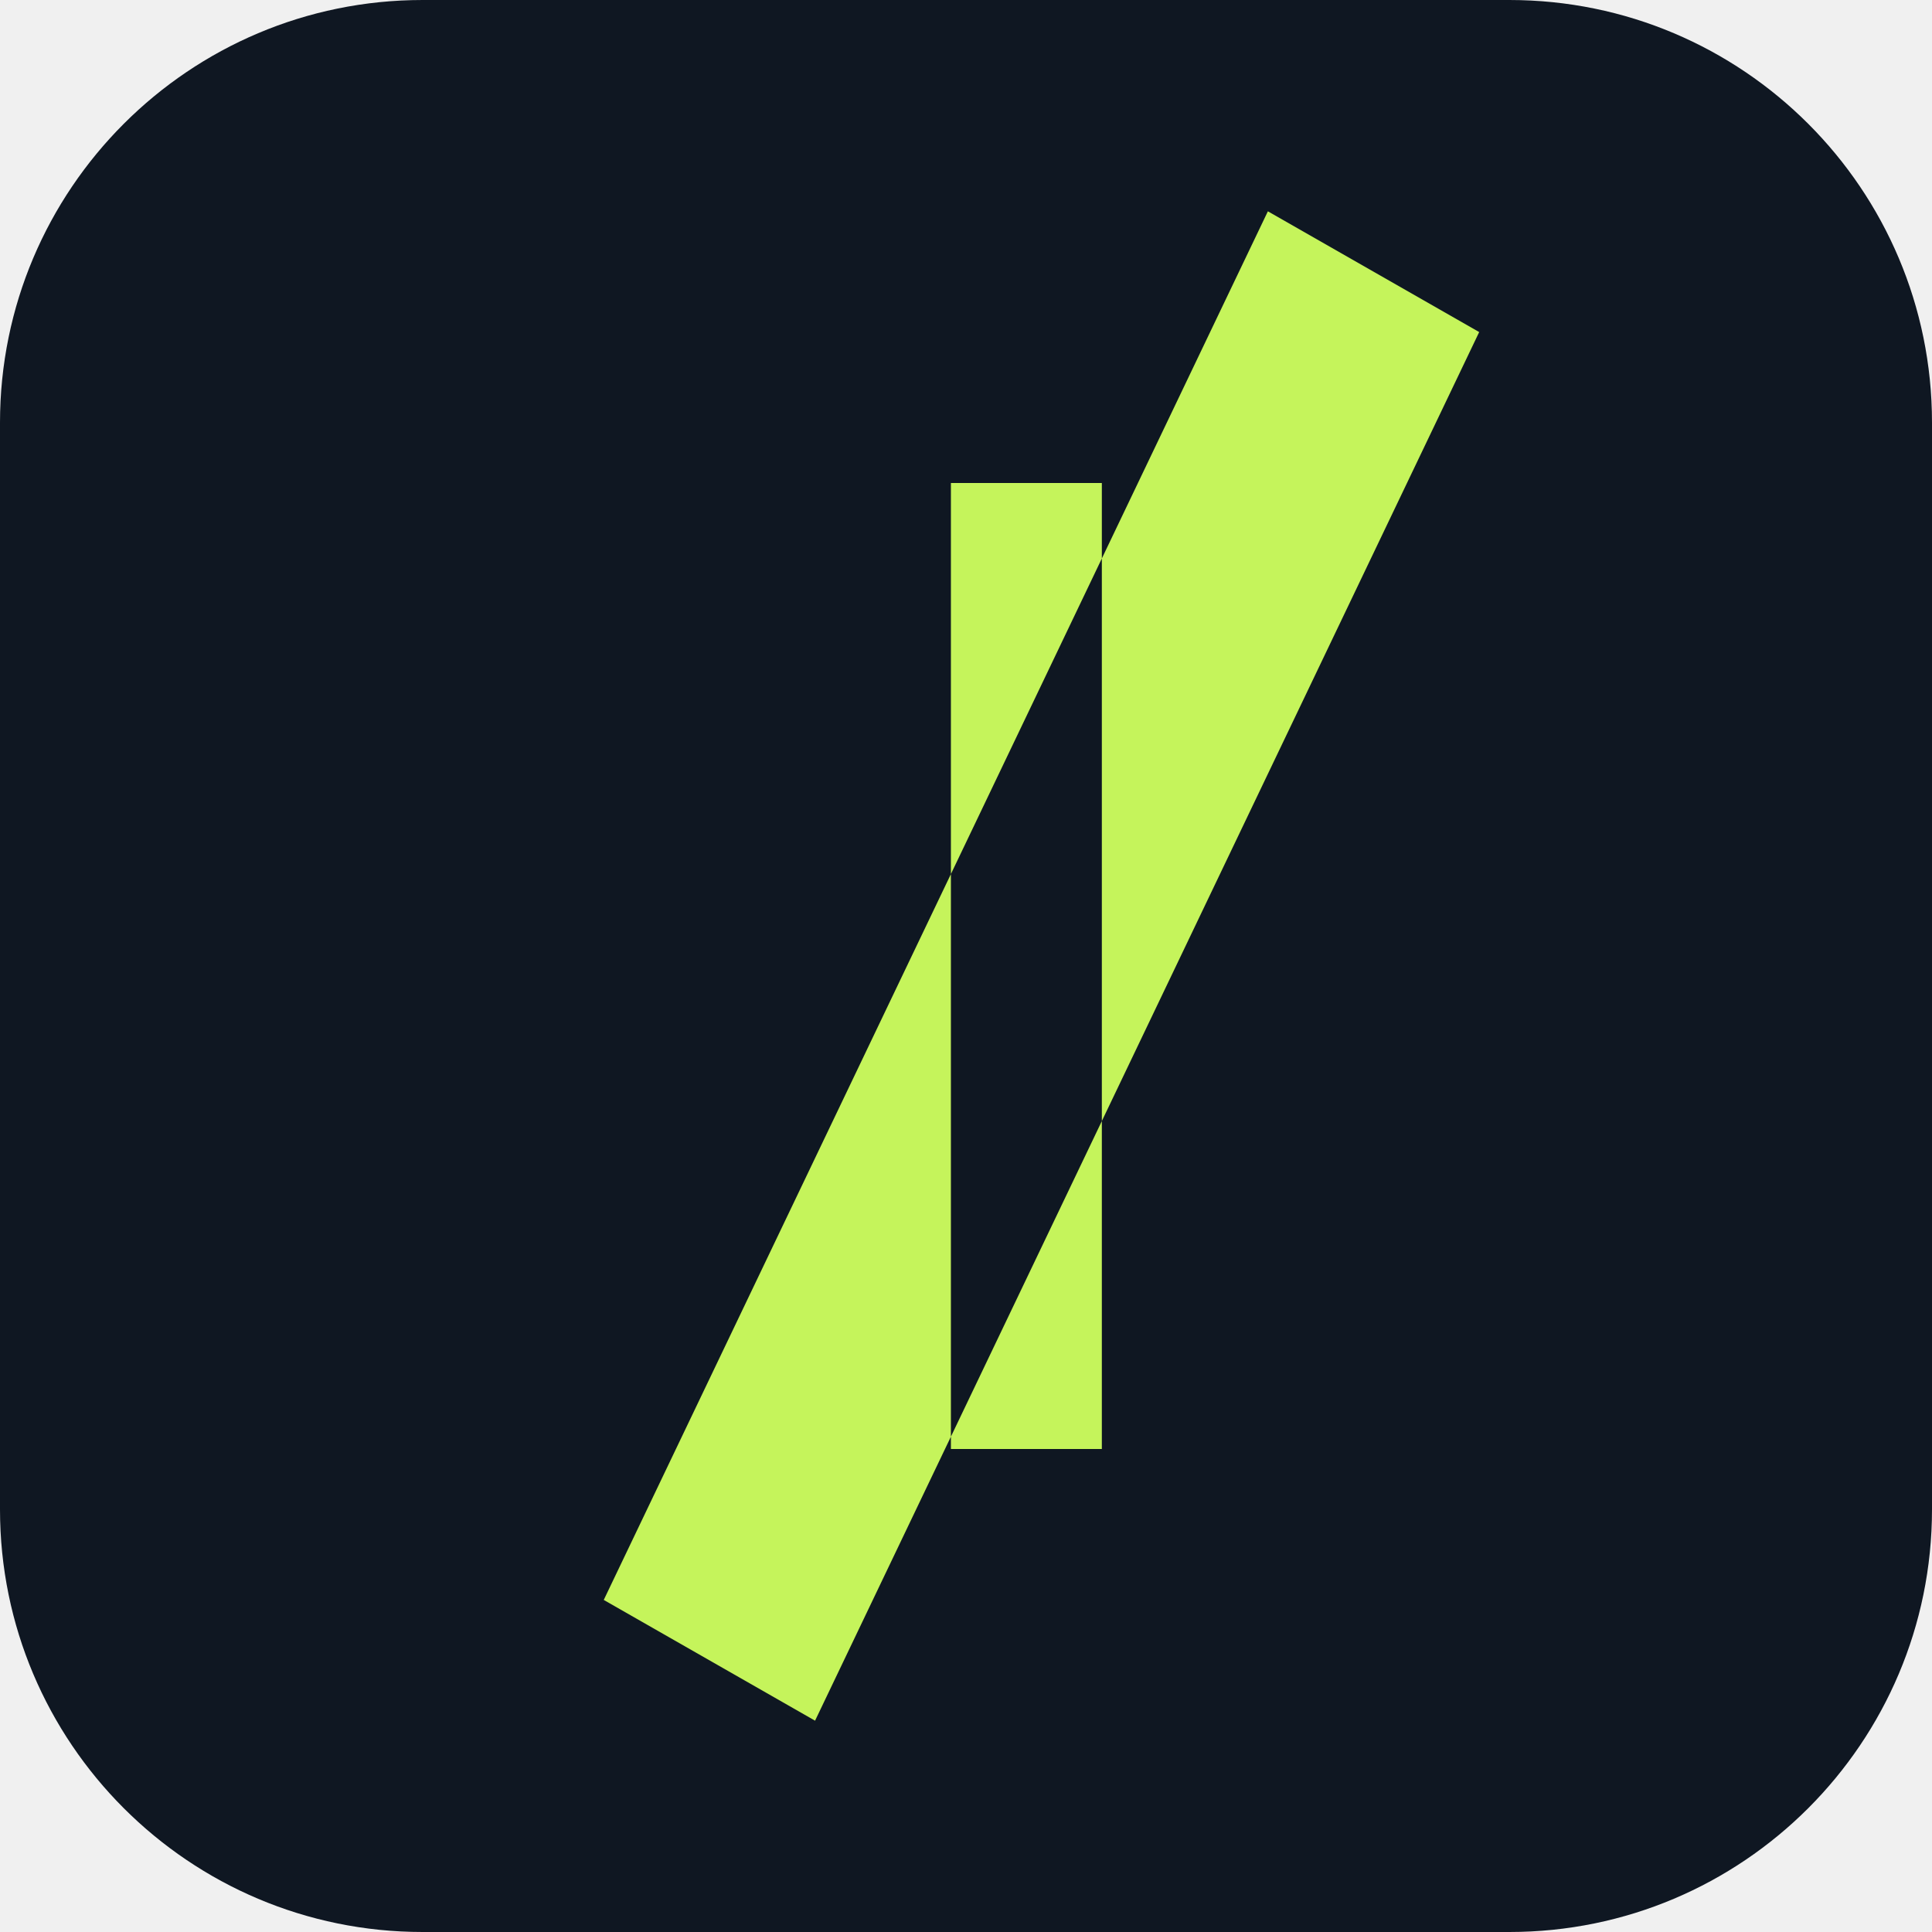
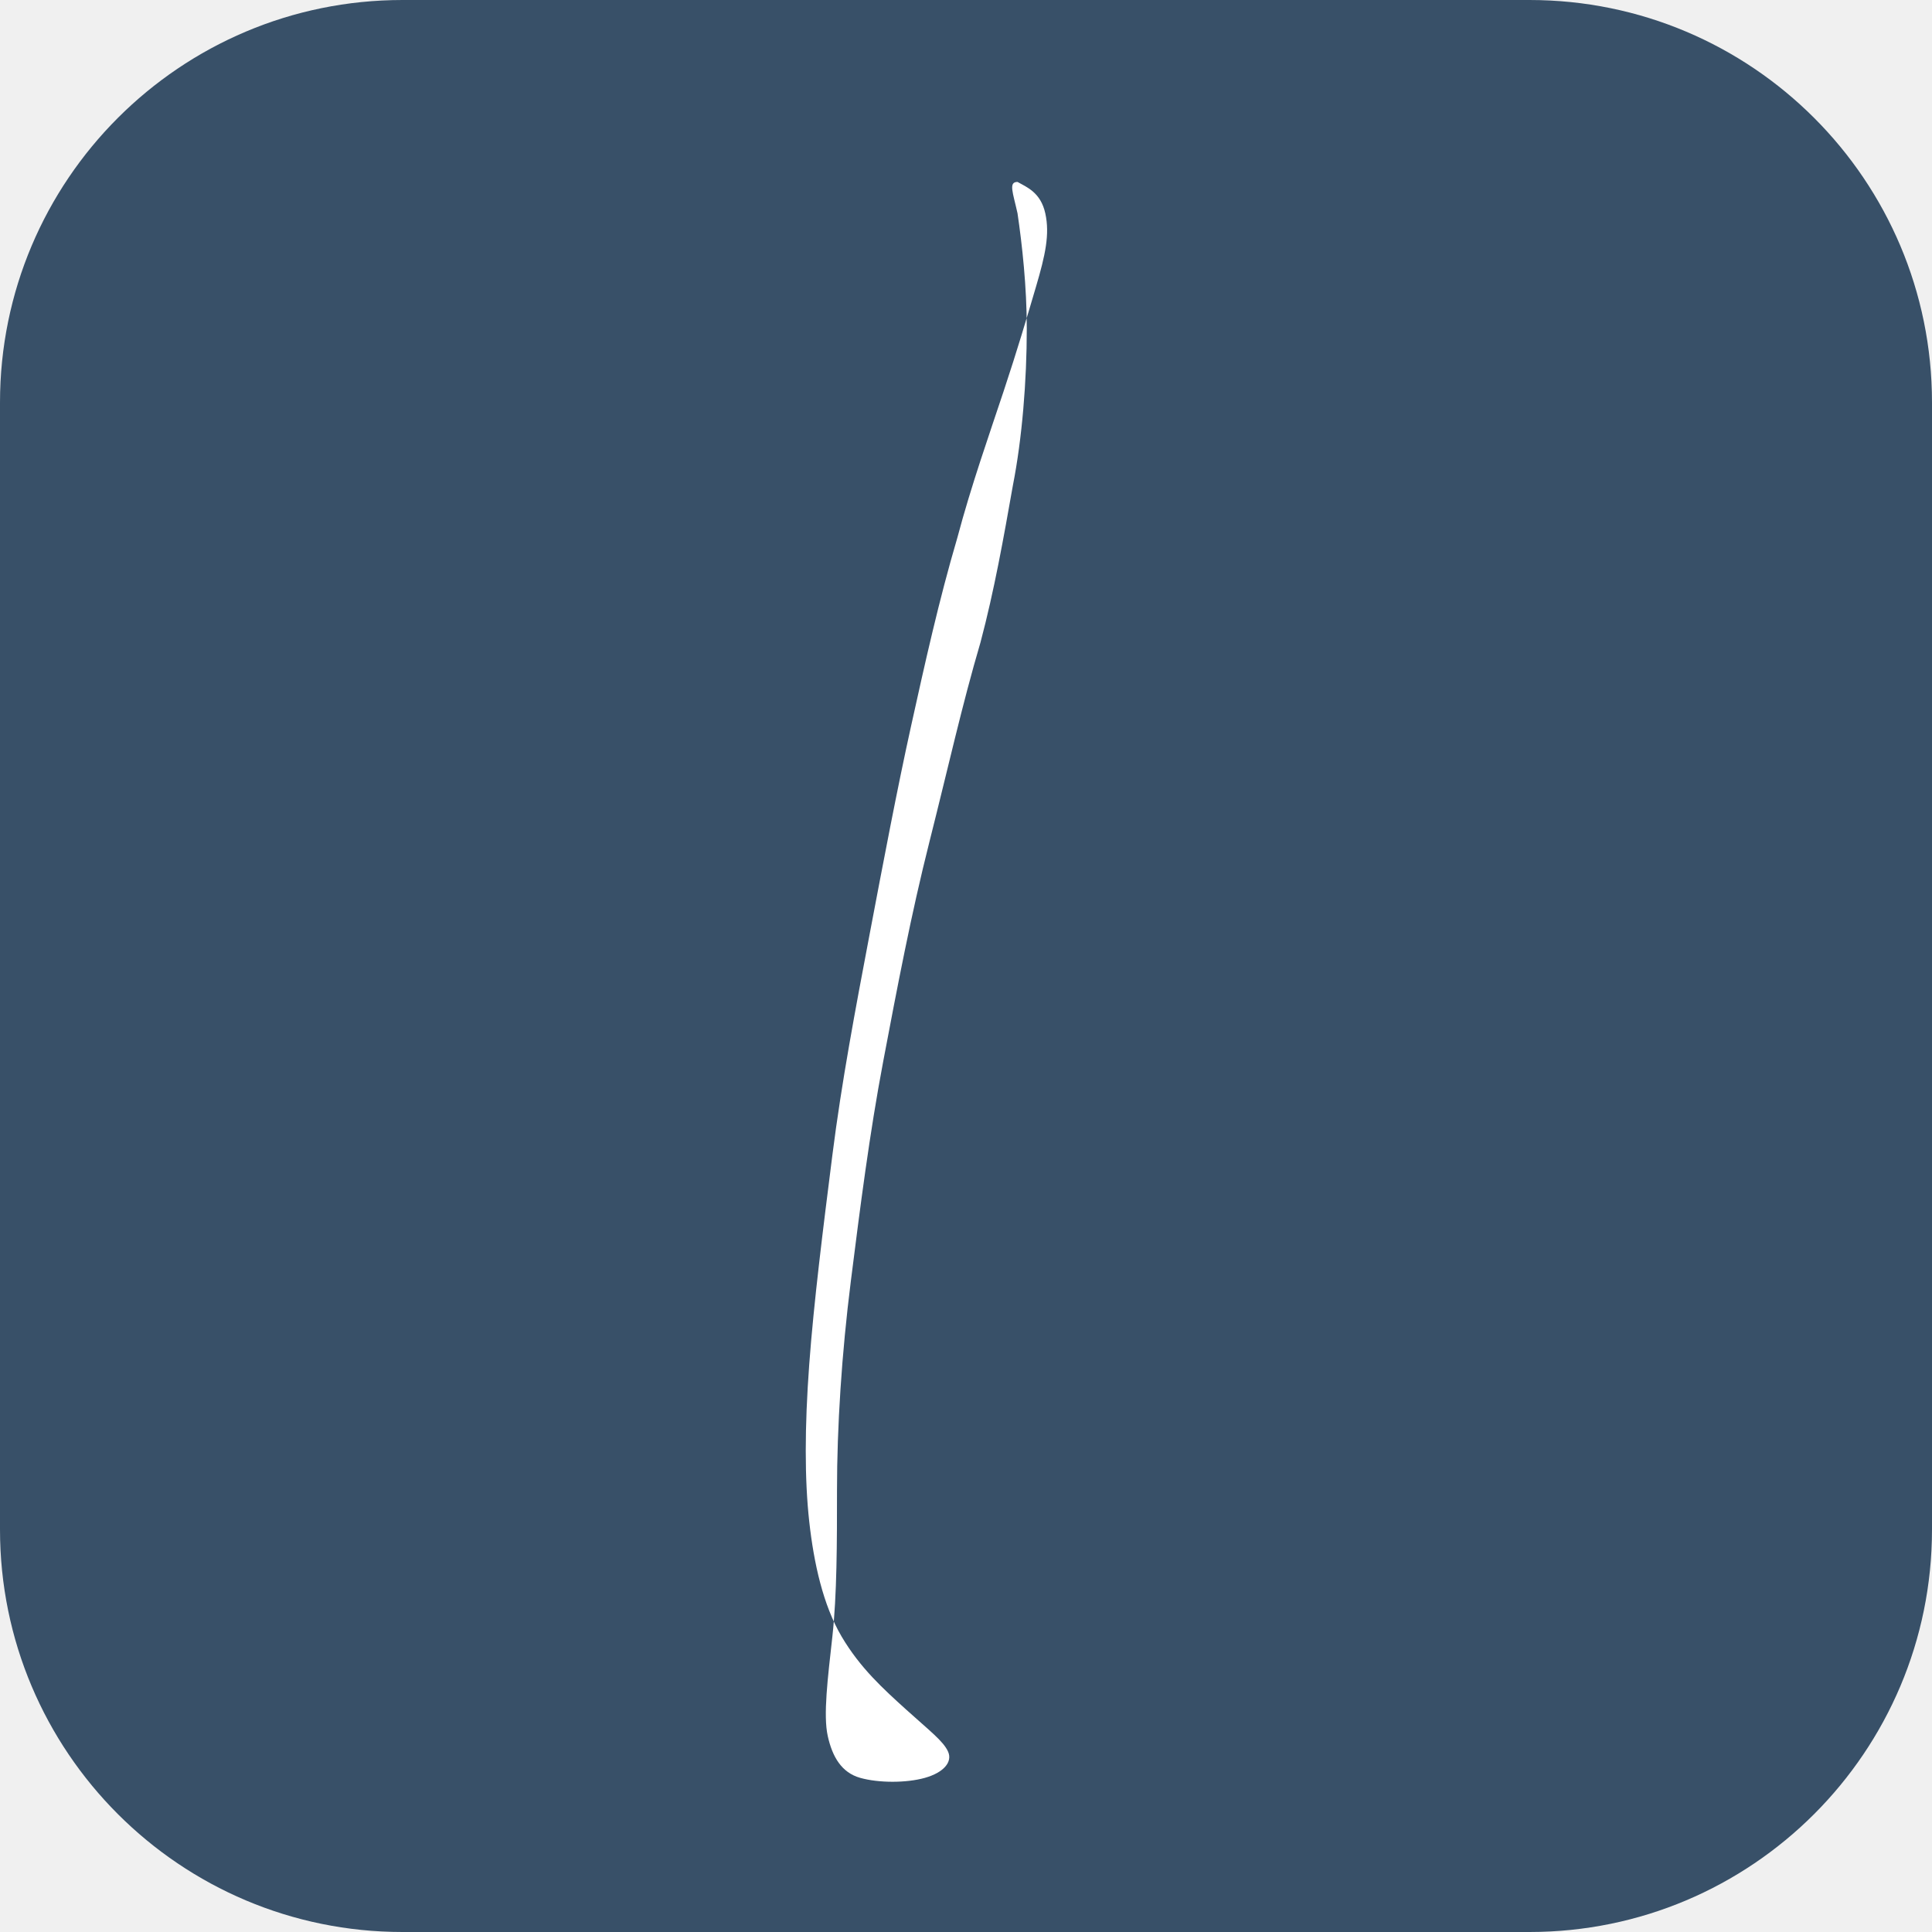
- <svg xmlns="http://www.w3.org/2000/svg" viewBox="0 0 32 32" width="32" height="32">
-   <rect width="32" height="32" rx="7" fill="#0F1722" />
-   <path fill-rule="evenodd" clip-rule="evenodd" fill="#C5F45B" d="     M 21 3.5     L 24.5 5.5     L 13.5 28.5     L 10 26.5     Z     M 15.75 8     H 18.25     V 24     H 15.75     Z   " />
+ <svg xmlns="http://www.w3.org/2000/svg" viewBox="0 0 48 48" width="48" height="48">
+   <rect width="48" height="48" rx="10" fill="#385068" />
+   <g transform="translate(17, 4) scale(0.23, 0.26)">
+     <path d="M36 2 C37 2.5, 38.5 3, 39 5 C39.5 7, 39 9, 38 12          C37 15, 36 18, 34.5 22 C33 26, 31 31, 29.5 36          C27.5 42, 26 48, 24.5 54 C23 60, 21.5 67, 20 74          C18.5 81, 17 88, 16 95 C15 102, 14 109, 13.5 115          C13 121, 13 126, 13.5 130 C14 134, 15 138, 17 141          C19 144, 21.5 146, 24 148 C26.5 150, 28 151, 28.5 152          C29 153, 28 154, 26 154.5 C24 155, 21 155, 19 154.5          C17 154, 16 152.5, 15.5 150.5 C15 148.5, 15.5 145, 16 141          C16.5 137, 16.5 132, 16.5 127 C16.5 121, 17 114, 18 107          C19 100, 20 93, 21.5 86 C23 79, 24.5 72, 26.5 65          C28.5 58, 30 52, 32 46 C33.5 41, 34.5 36, 35.5 31          C36.5 26.5, 37 21, 37 16 C37 12, 36.5 8, 36 5          C35.5 3, 35 2, 36 2 Z" fill="white" />
+   </g>
</svg>
